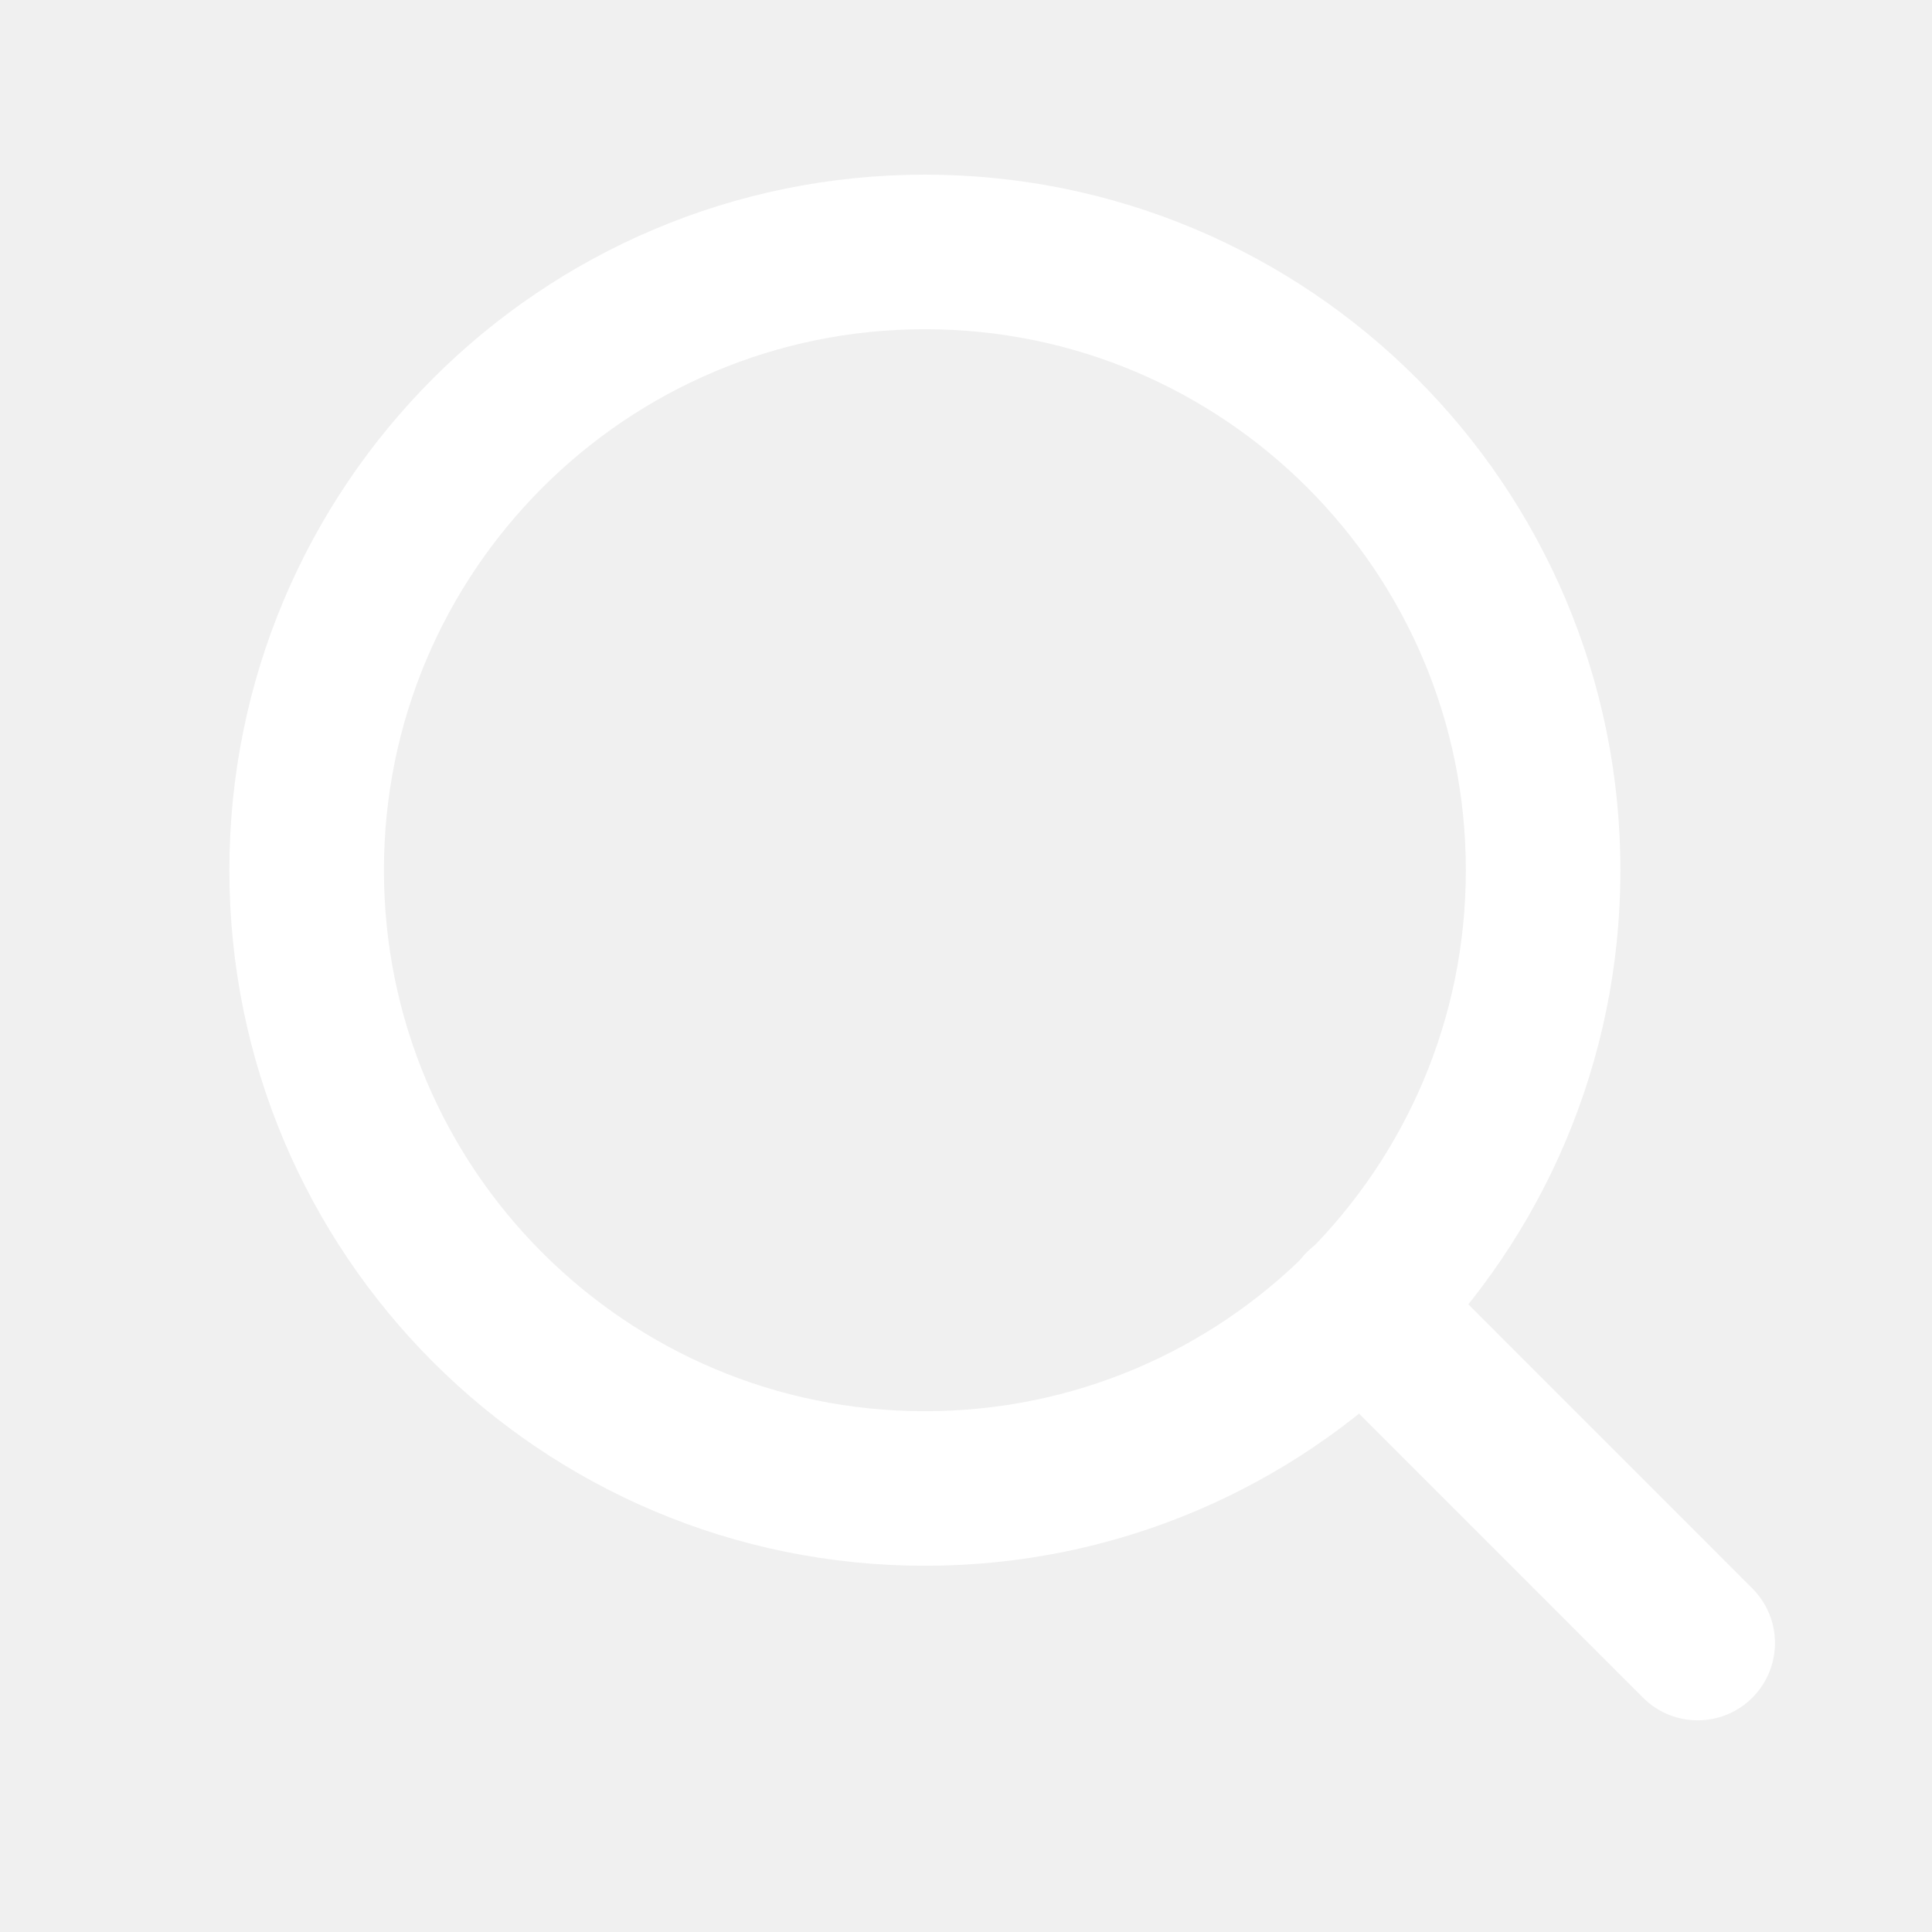
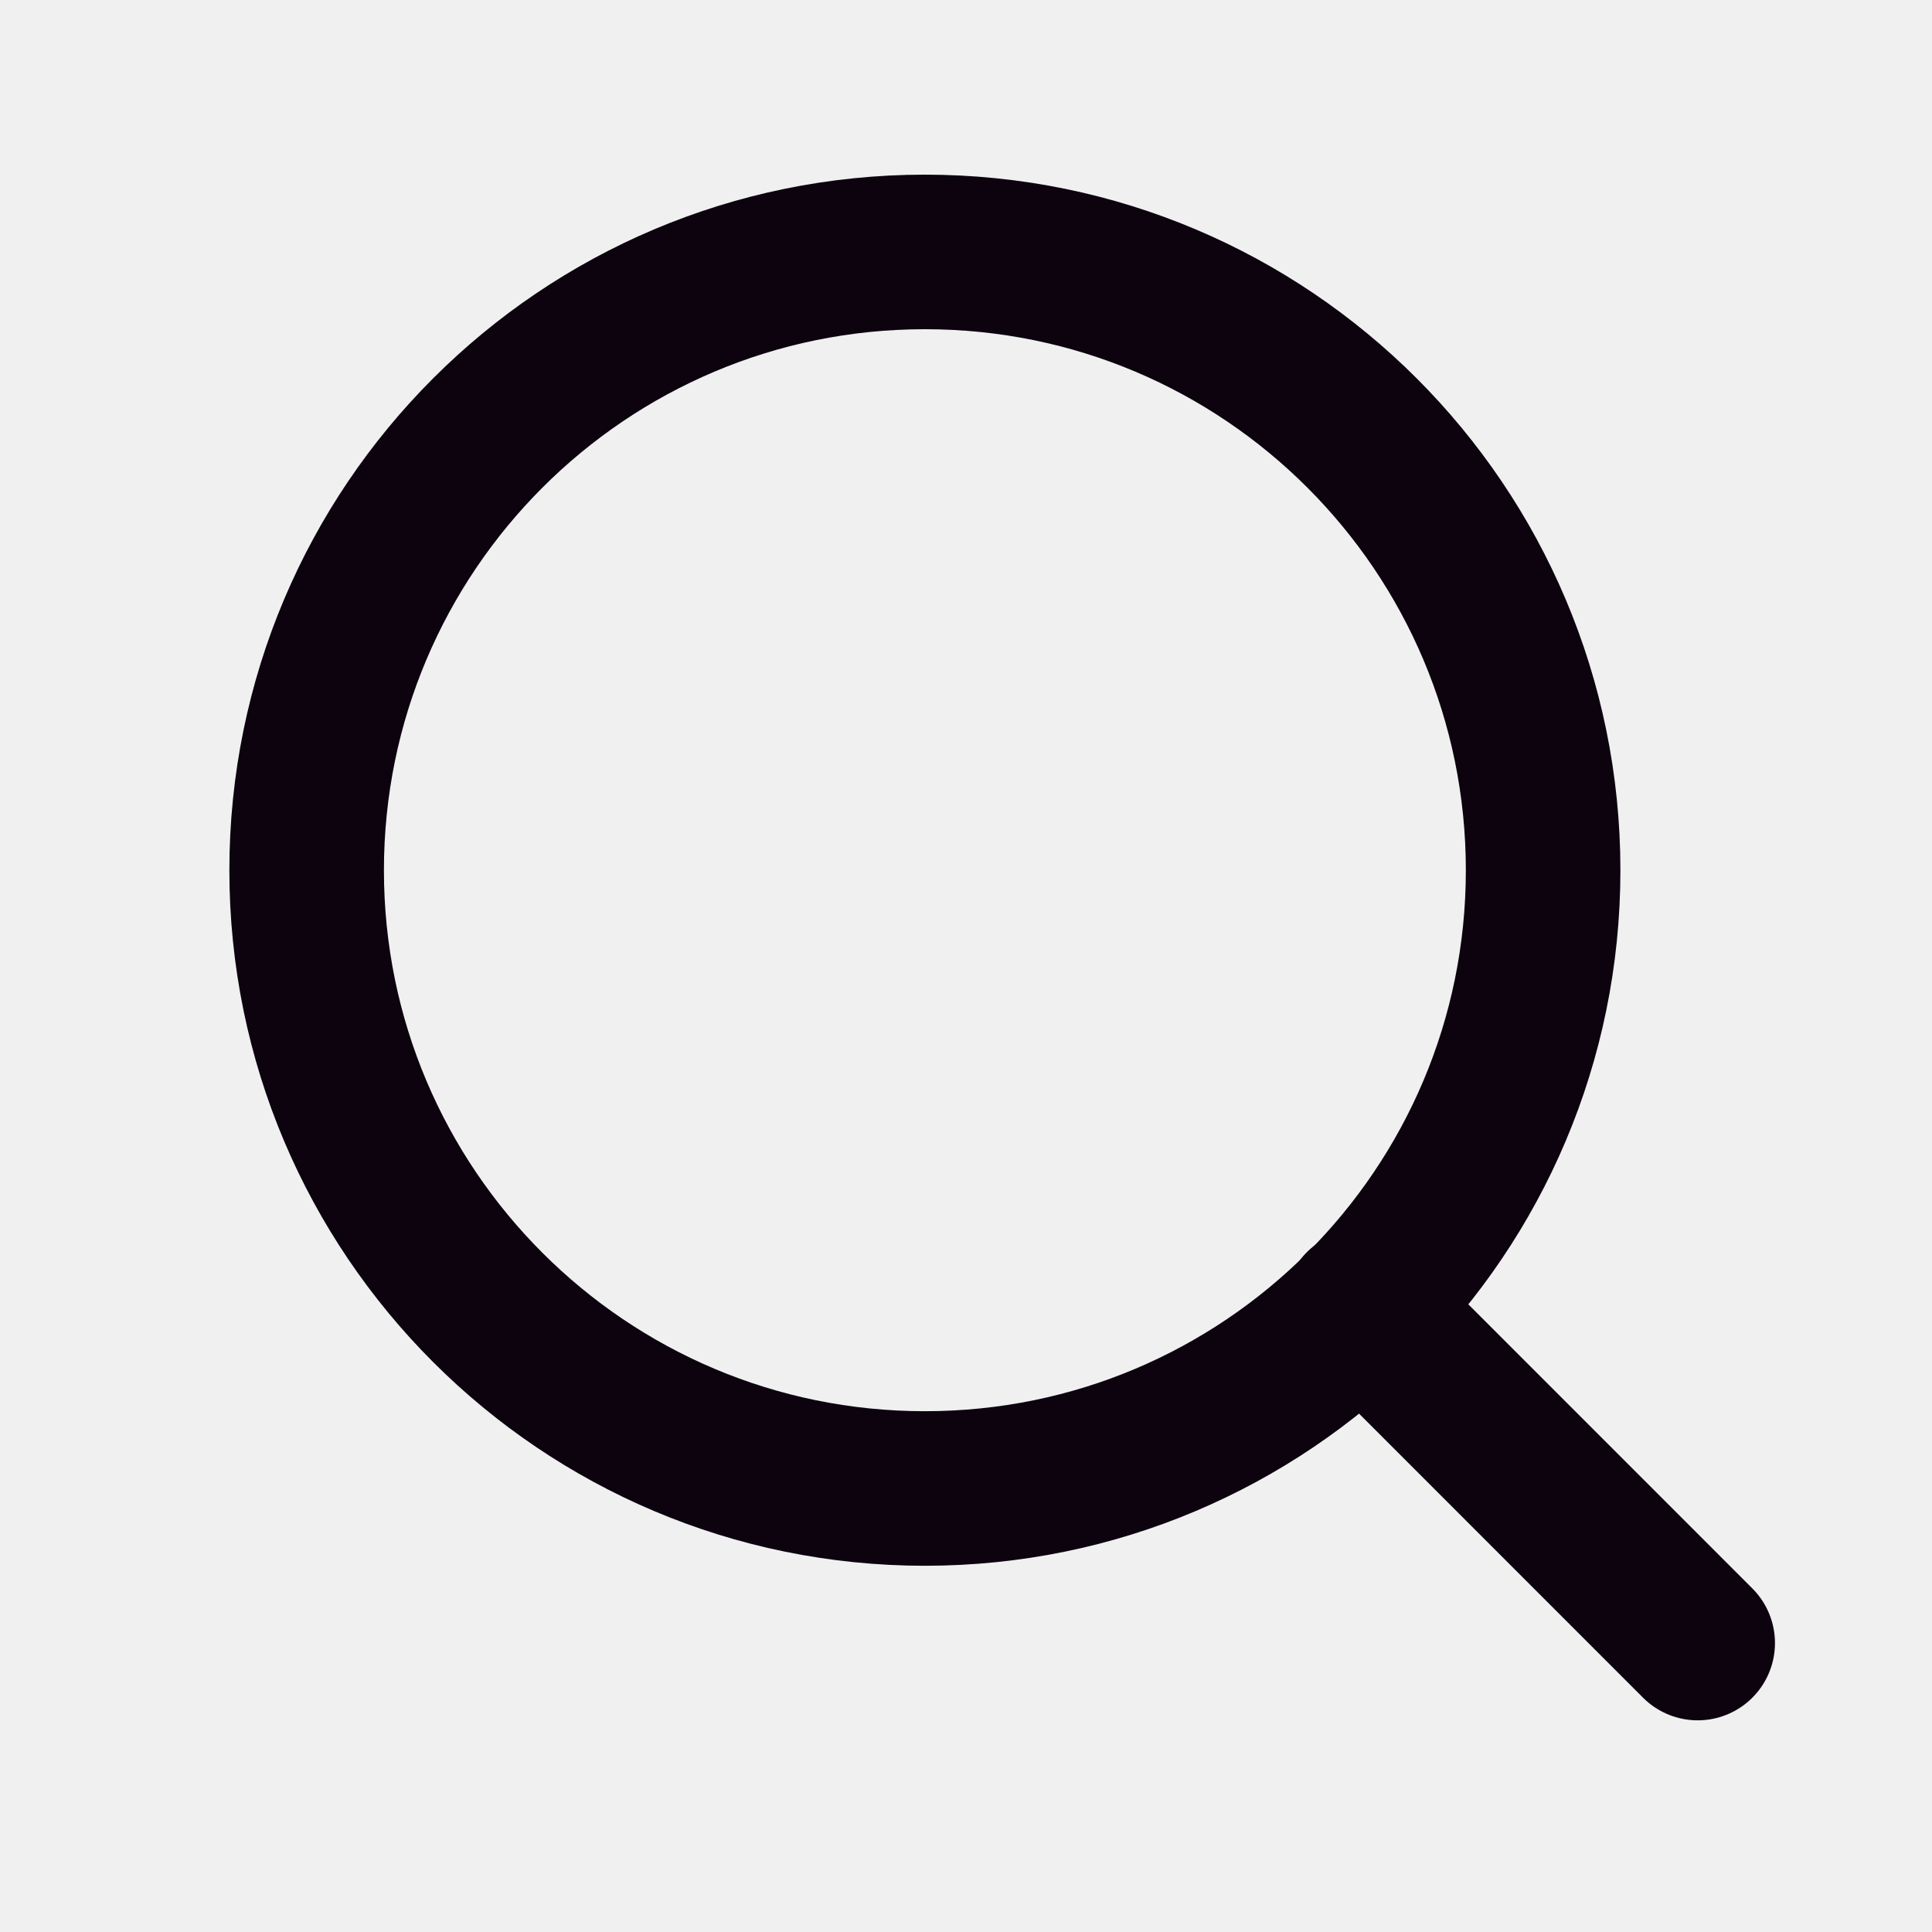
<svg xmlns="http://www.w3.org/2000/svg" width="25" height="25" viewBox="0 0 25 25" fill="none">
-   <path d="M11.968 19.261C16.387 19.261 19.968 15.679 19.968 11.261C19.968 6.842 16.387 3.26 11.968 3.26C7.55 3.26 3.968 6.842 3.968 11.261C3.968 15.679 7.55 19.261 11.968 19.261Z" stroke="white" stroke-width="2" stroke-linecap="round" stroke-linejoin="round" />
-   <path d="M21.968 21.261L17.618 16.91" stroke="white" stroke-width="2" stroke-linecap="round" stroke-linejoin="round" />
+   <path d="M11.968 19.261C16.387 19.261 19.968 15.679 19.968 11.261C19.968 6.842 16.387 3.26 11.968 3.26C7.55 3.26 3.968 6.842 3.968 11.261C3.968 15.679 7.55 19.261 11.968 19.261Z" stroke="#0C030F" stroke-width="2" stroke-linecap="round" stroke-linejoin="round" />
+   <path d="M21.968 21.261L17.618 16.91" stroke="#0C030F" stroke-width="2" stroke-linecap="round" stroke-linejoin="round" />
</svg>
